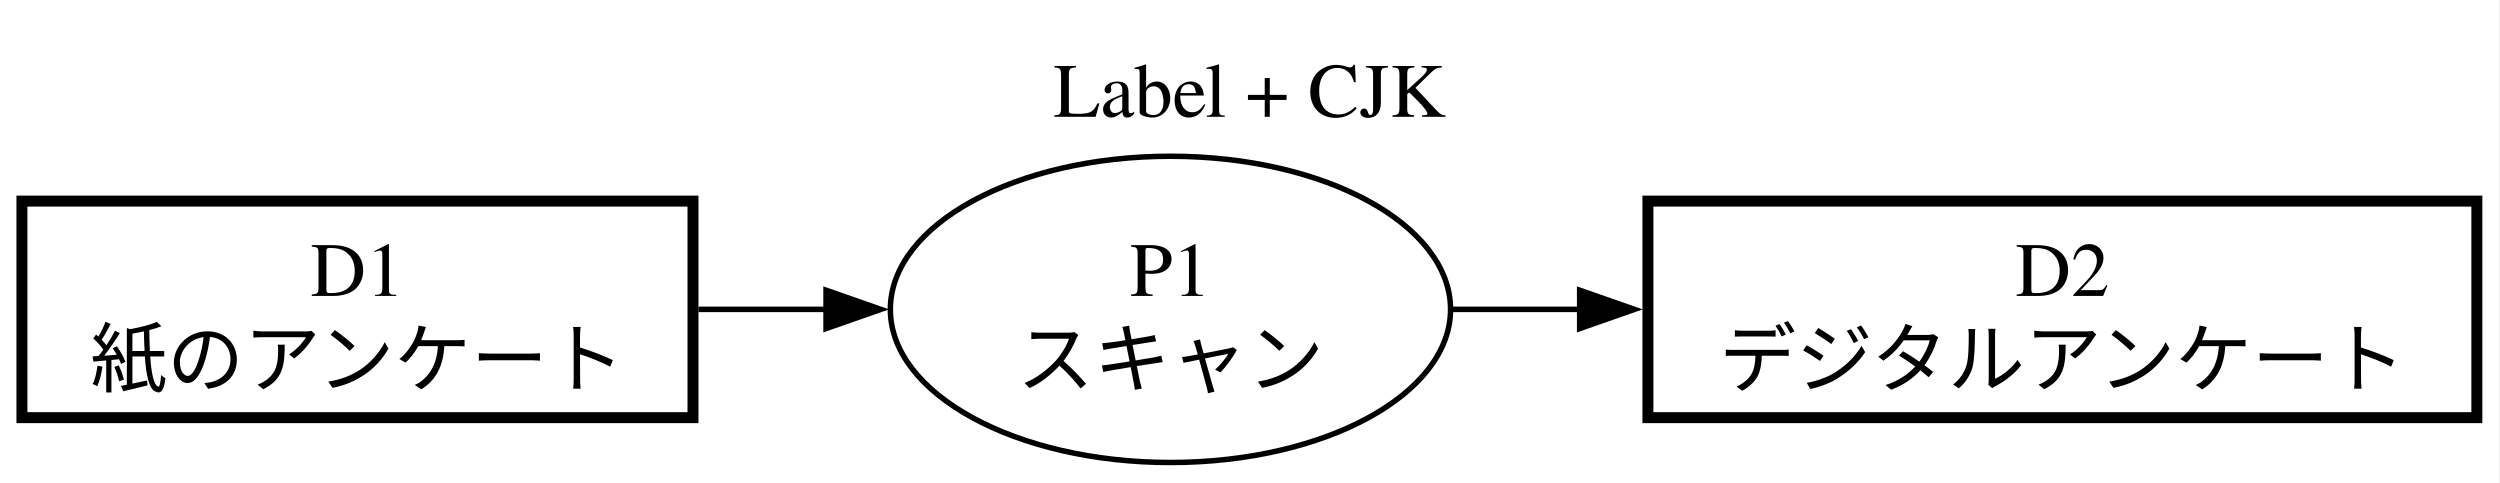
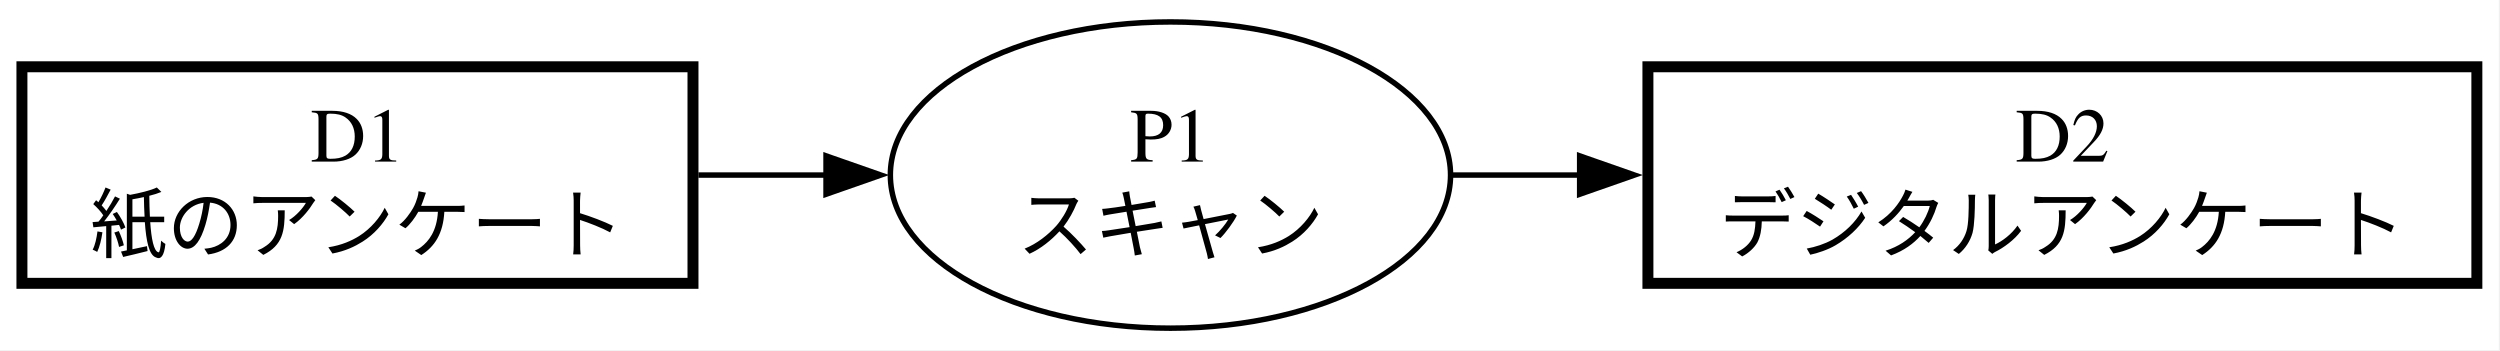
- <svg xmlns="http://www.w3.org/2000/svg" width="456pt" height="88pt" viewBox="0.00 0.00 456.00 88.00">
-   <g id="graph0" class="graph" transform="scale(1 1) rotate(0) translate(4 84.36)">
-     <polygon fill="white" stroke="none" points="-4,4 -4,-84.36 451.78,-84.36 451.78,4 -4,4" />
-     <text xml:space="preserve" text-anchor="middle" x="223.89" y="-63.06" font-family="Times,serif" font-size="14.00">Label + CJK</text>
+ <svg xmlns="http://www.w3.org/2000/svg" width="456pt" height="64pt" viewBox="0.00 0.00 456.00 64.00">
+   <g id="graph0" class="graph" transform="scale(1 1) rotate(0) translate(4 59.86)">
+     <polygon fill="white" stroke="none" points="-4,4 -4,-59.86 451.78,-59.86 451.78,4 -4,4" />
    <g id="node1" class="node">
      <polygon fill="none" stroke="black" stroke-width="2" points="122.4,-47.68 0,-47.68 0,-8.18 122.4,-8.18 122.4,-47.68" />
      <text xml:space="preserve" text-anchor="middle" x="61.2" y="-30.38" font-family="Times,serif" font-size="14.00">D1</text>
      <text xml:space="preserve" text-anchor="middle" x="61.2" y="-13.88" font-family="Times,serif" font-size="14.00">紙のアンケート</text>
    </g>
    <g id="node3" class="node">
      <ellipse fill="none" stroke="black" cx="209.49" cy="-27.93" rx="51.09" ry="27.93" />
      <text xml:space="preserve" text-anchor="middle" x="209.49" y="-30.38" font-family="Times,serif" font-size="14.00">P1</text>
      <text xml:space="preserve" text-anchor="middle" x="209.49" y="-13.88" font-family="Times,serif" font-size="14.00">スキャン</text>
    </g>
    <g id="edge1" class="edge">
      <path fill="none" stroke="black" d="M123.39,-27.93C131.18,-27.93 139.15,-27.93 146.94,-27.93" />
      <polygon fill="black" stroke="black" points="146.67,-31.43 156.67,-27.93 146.67,-24.43 146.67,-31.43" />
    </g>
    <g id="node2" class="node">
      <polygon fill="none" stroke="black" stroke-width="2" points="447.78,-47.68 296.58,-47.68 296.58,-8.18 447.78,-8.18 447.78,-47.68" />
      <text xml:space="preserve" text-anchor="middle" x="372.18" y="-30.38" font-family="Times,serif" font-size="14.00">D2</text>
      <text xml:space="preserve" text-anchor="middle" x="372.18" y="-13.88" font-family="Times,serif" font-size="14.00">デジタルアンケート</text>
    </g>
    <g id="edge2" class="edge">
      <path fill="none" stroke="black" d="M260.89,-27.93C268.4,-27.93 276.31,-27.93 284.31,-27.93" />
      <polygon fill="black" stroke="black" points="284.13,-31.43 294.13,-27.93 284.13,-24.43 284.13,-31.43" />
    </g>
  </g>
</svg>
